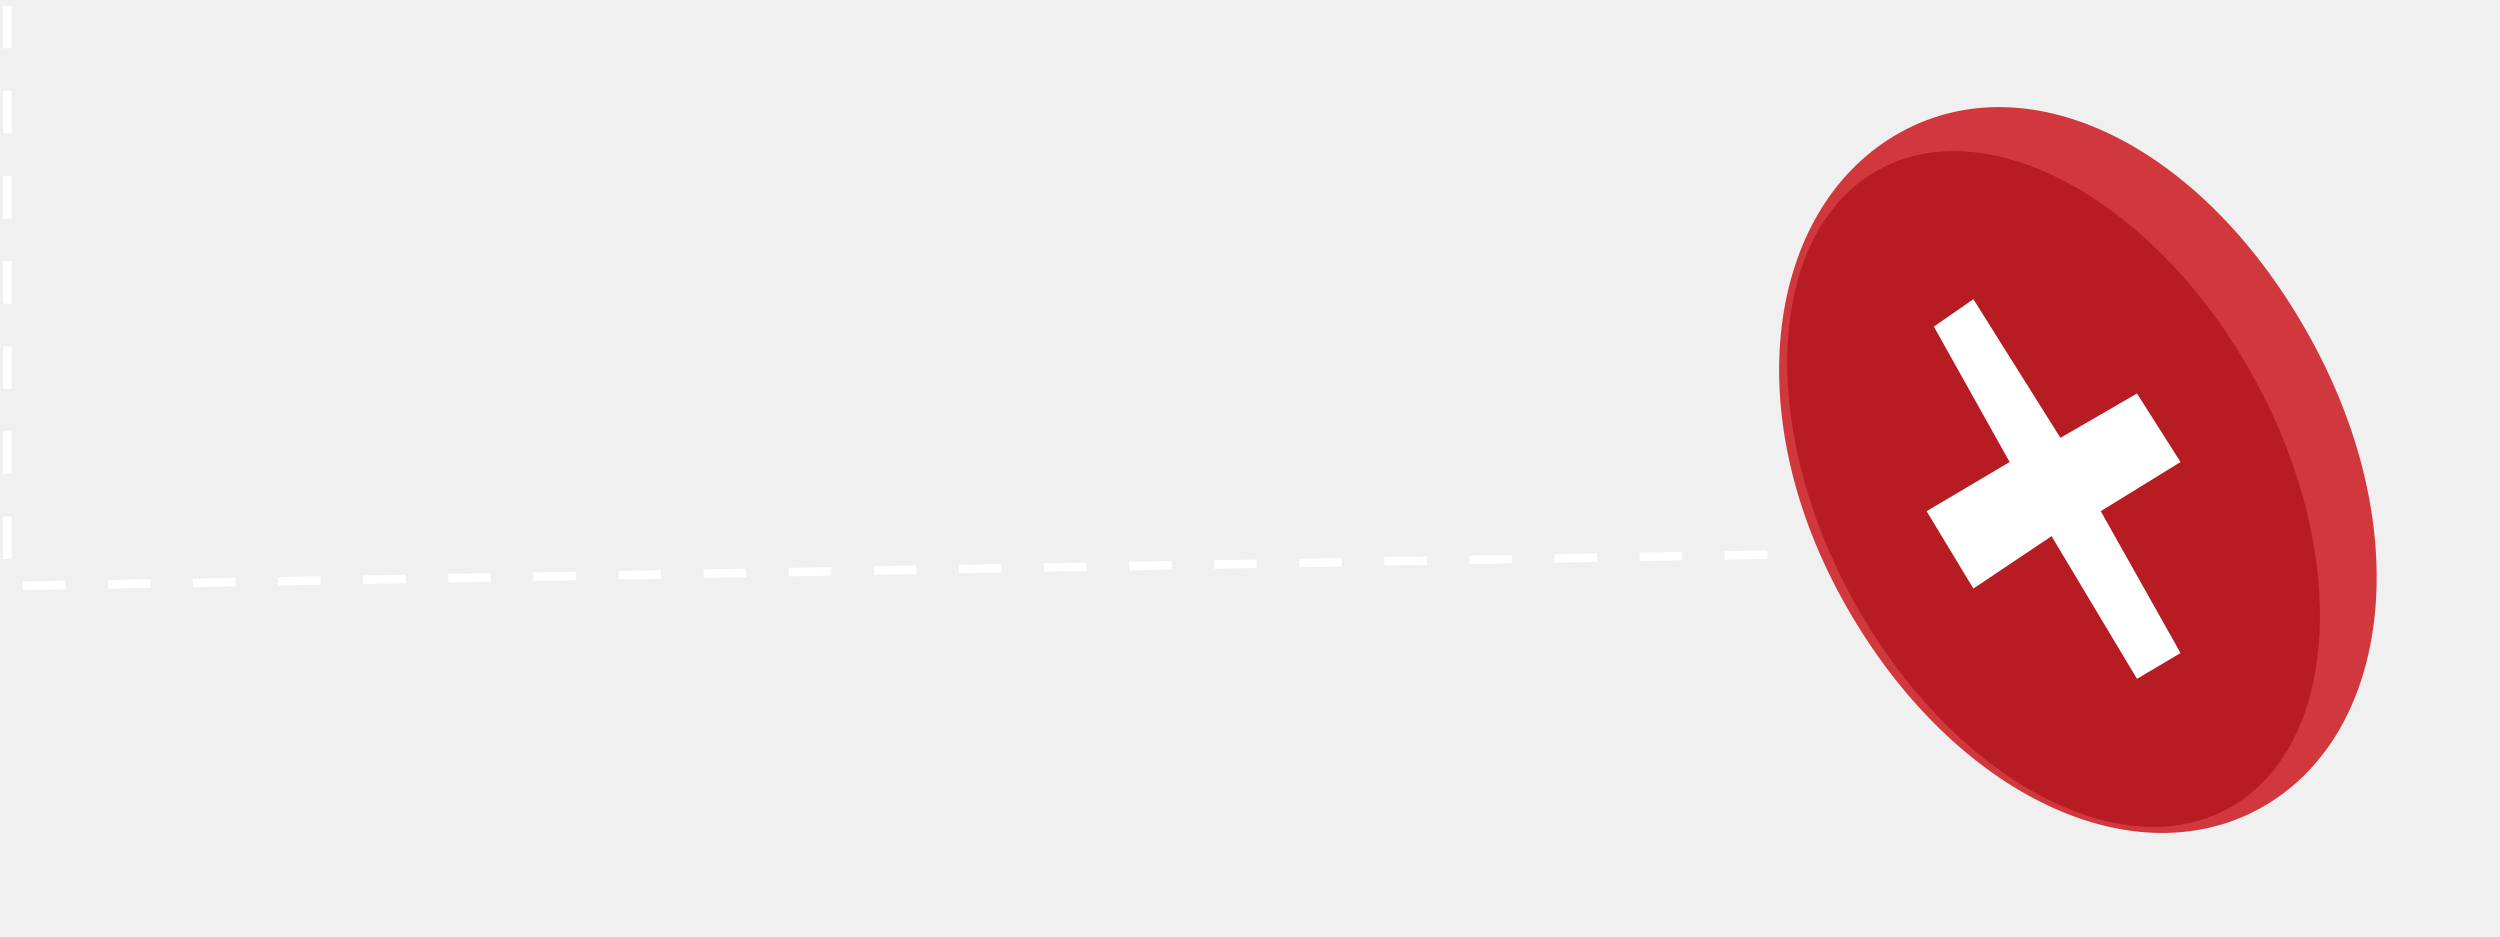
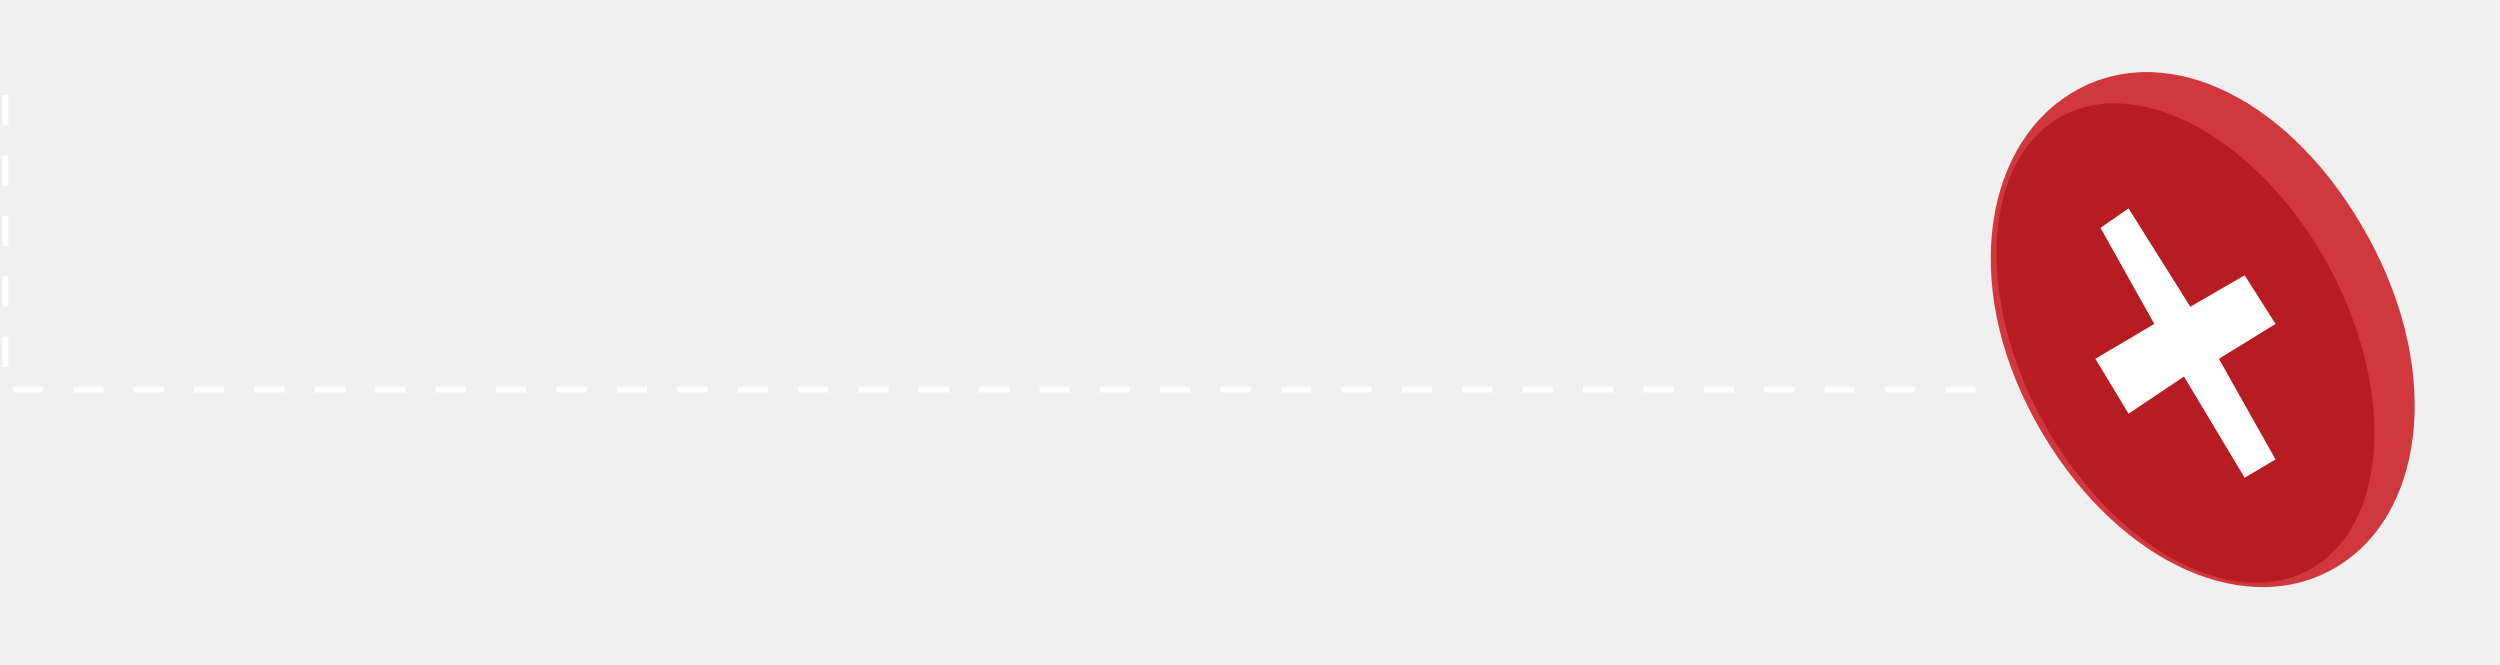
- <svg xmlns="http://www.w3.org/2000/svg" width="403" height="151" viewBox="0 0 403 151" fill="none">
-   <path d="M372.63 54.852C389.744 86.149 385.195 118.89 364.26 130.339C343.325 141.787 313.931 127.606 296.817 96.309C279.703 65.013 285.542 32.709 306.477 21.261C327.413 9.812 355.516 23.556 372.63 54.852Z" fill="#D1383E" />
-   <ellipse cx="331.037" cy="78.829" rx="36.949" ry="58.685" transform="rotate(-28.6714 331.037 78.829)" fill="#B71C22" />
-   <path d="M344.484 63.431L332.139 70.578L318.106 48.228L311.739 52.646L323.953 74.476L310.57 82.402L318.106 94.876L330.71 86.43L344.484 109.429L351.5 105.271L338.637 82.402L351.5 74.476L344.484 63.431Z" fill="white" />
-   <path d="M1.181 0.936L1.181 94.486L286.628 89.37" stroke="white" stroke-width="1.371" stroke-dasharray="6.86 6.86" />
+ <svg xmlns="http://www.w3.org/2000/svg" width="568" height="151" viewBox="0 0 568 151" fill="none">
+   <path d="M1.209 21.614L1.208 88.485L450.999 88.485" stroke="white" stroke-width="1.371" stroke-dasharray="6.86 6.86" />
+   <path d="M538.128 53.966C555.242 85.263 550.693 118.004 529.758 129.452C508.823 140.9 479.429 126.72 462.315 95.423C445.201 64.127 451.04 31.823 471.975 20.374C492.911 8.926 521.014 22.669 538.128 53.966Z" fill="#D1383E" />
+   <ellipse cx="496.535" cy="77.943" rx="36.949" ry="58.685" transform="rotate(-28.6714 496.535 77.943)" fill="#B71C22" />
+   <path d="M509.982 62.545L497.637 69.692L483.604 47.343L477.237 51.76L489.451 73.59L476.068 81.516L483.604 93.99L496.208 85.544L509.982 108.543L516.998 104.385L504.135 81.516L516.998 73.59L509.982 62.545Z" fill="white" />
</svg>
